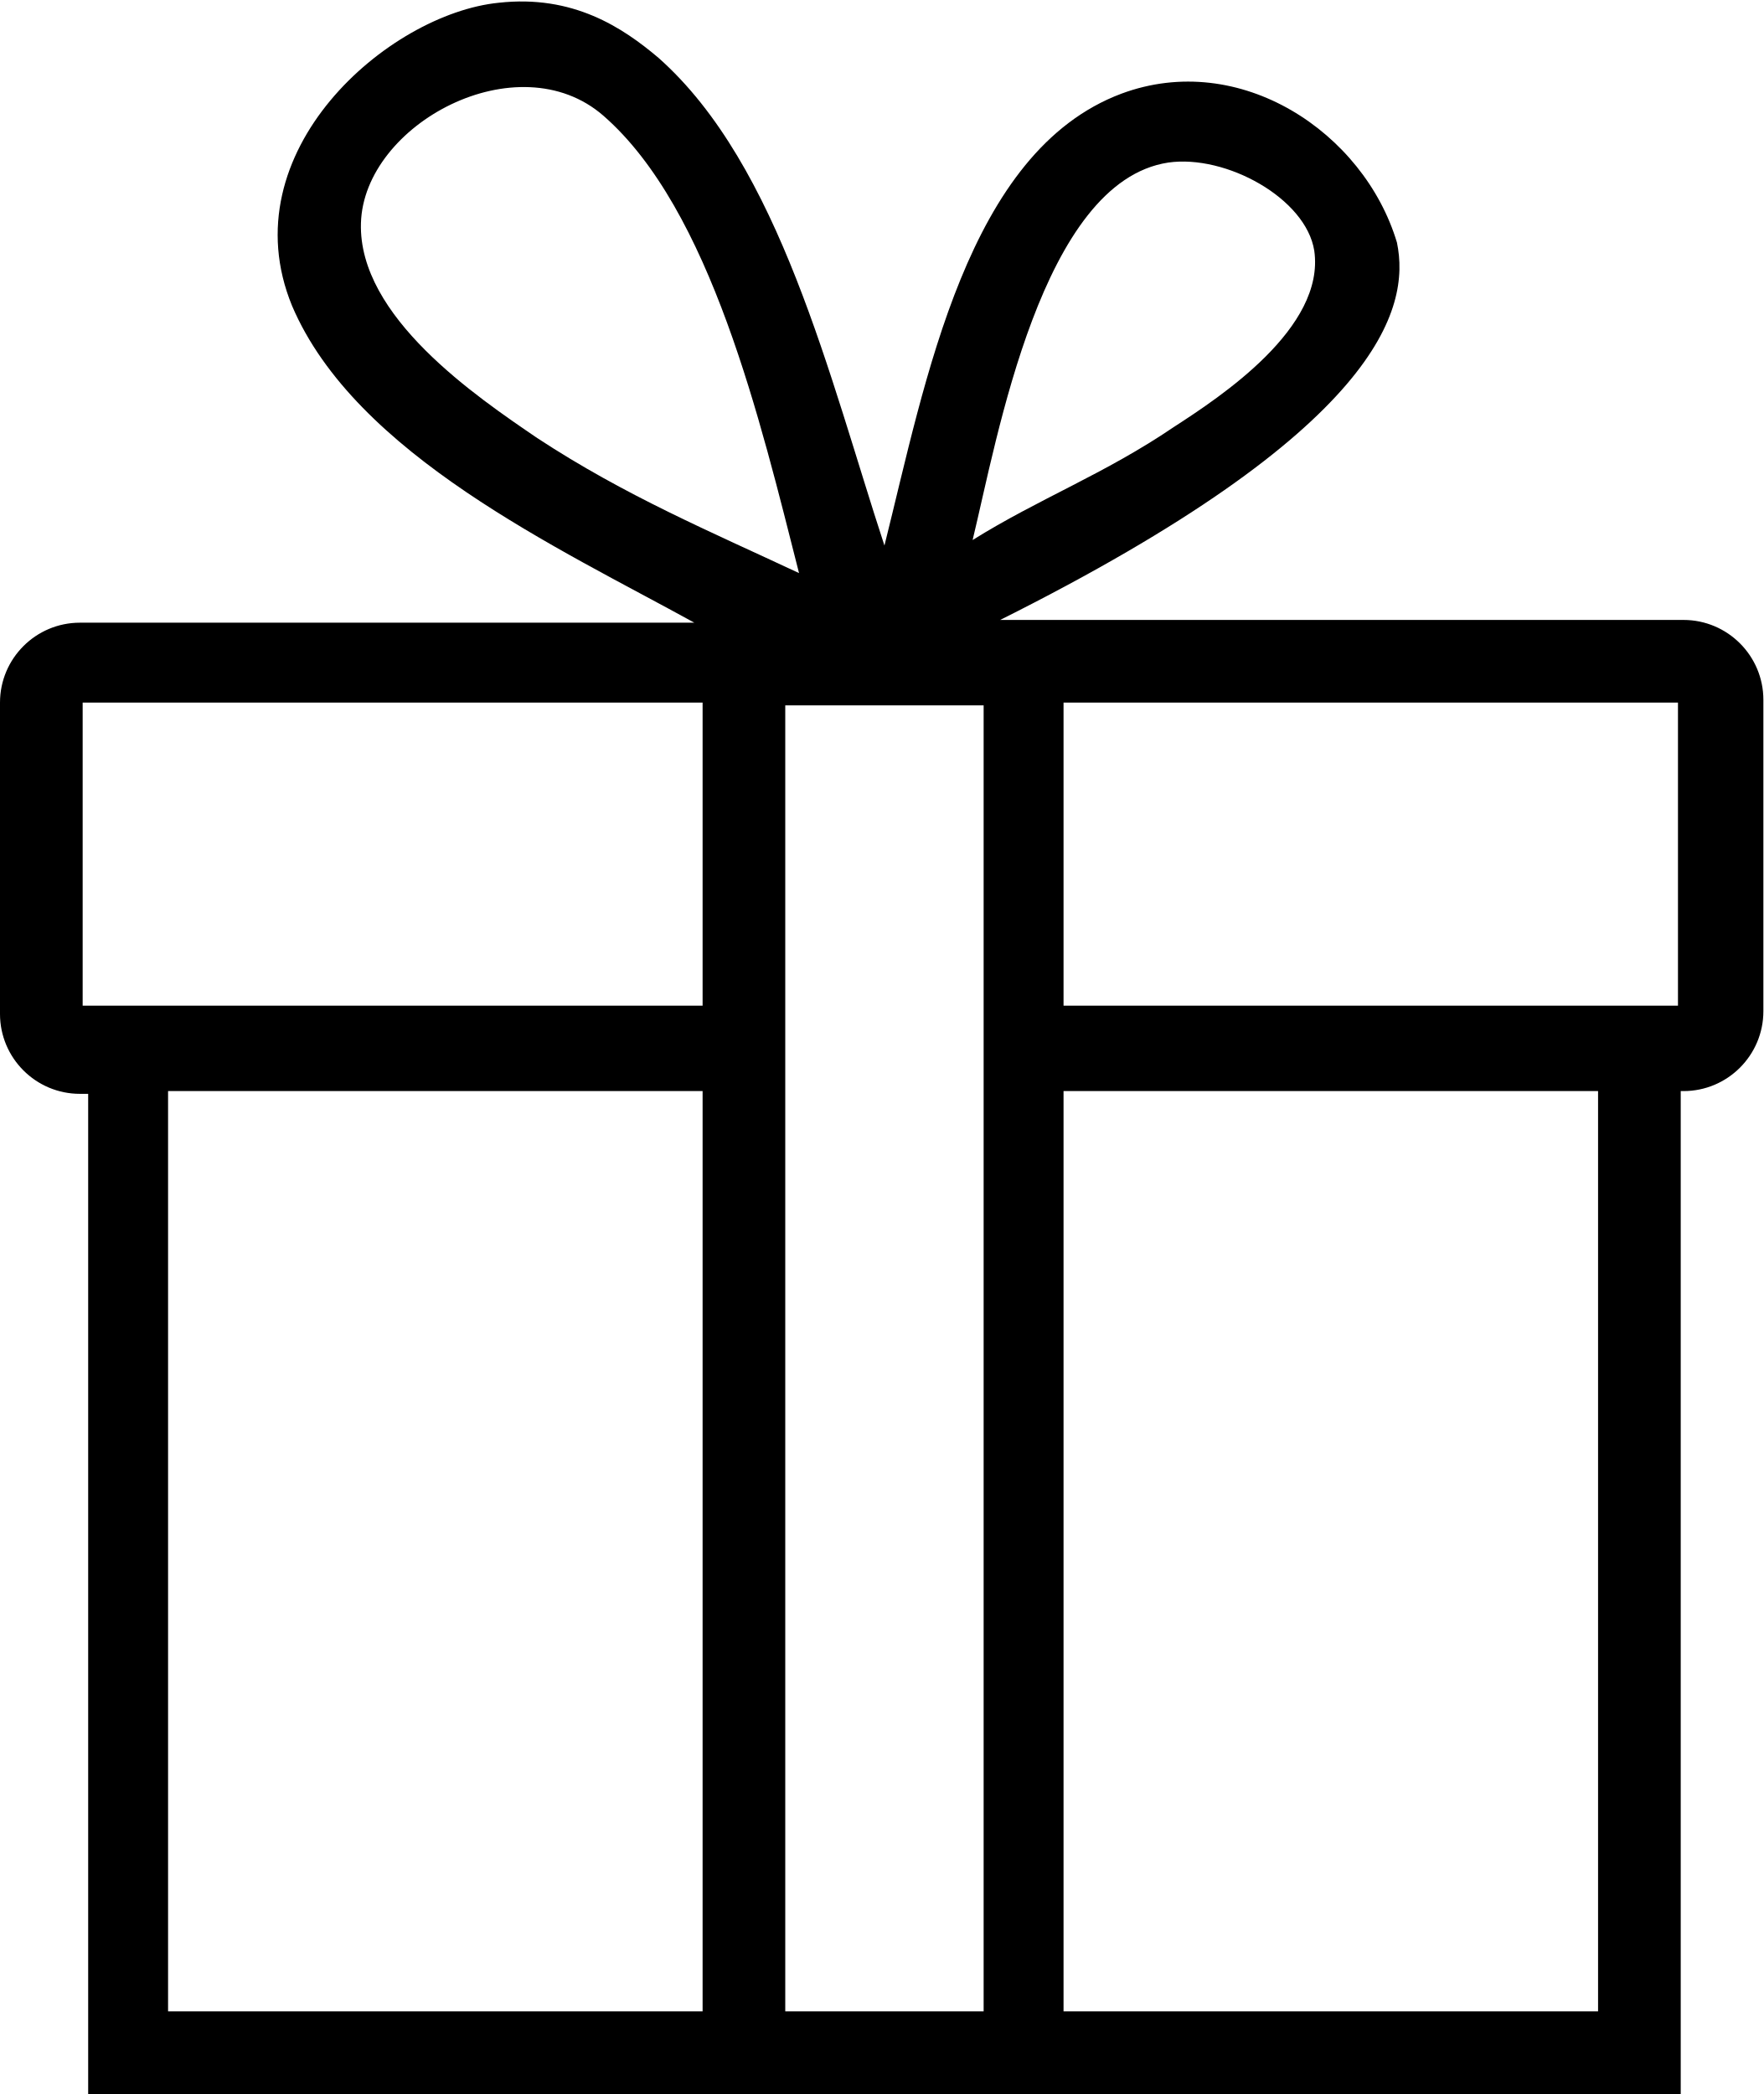
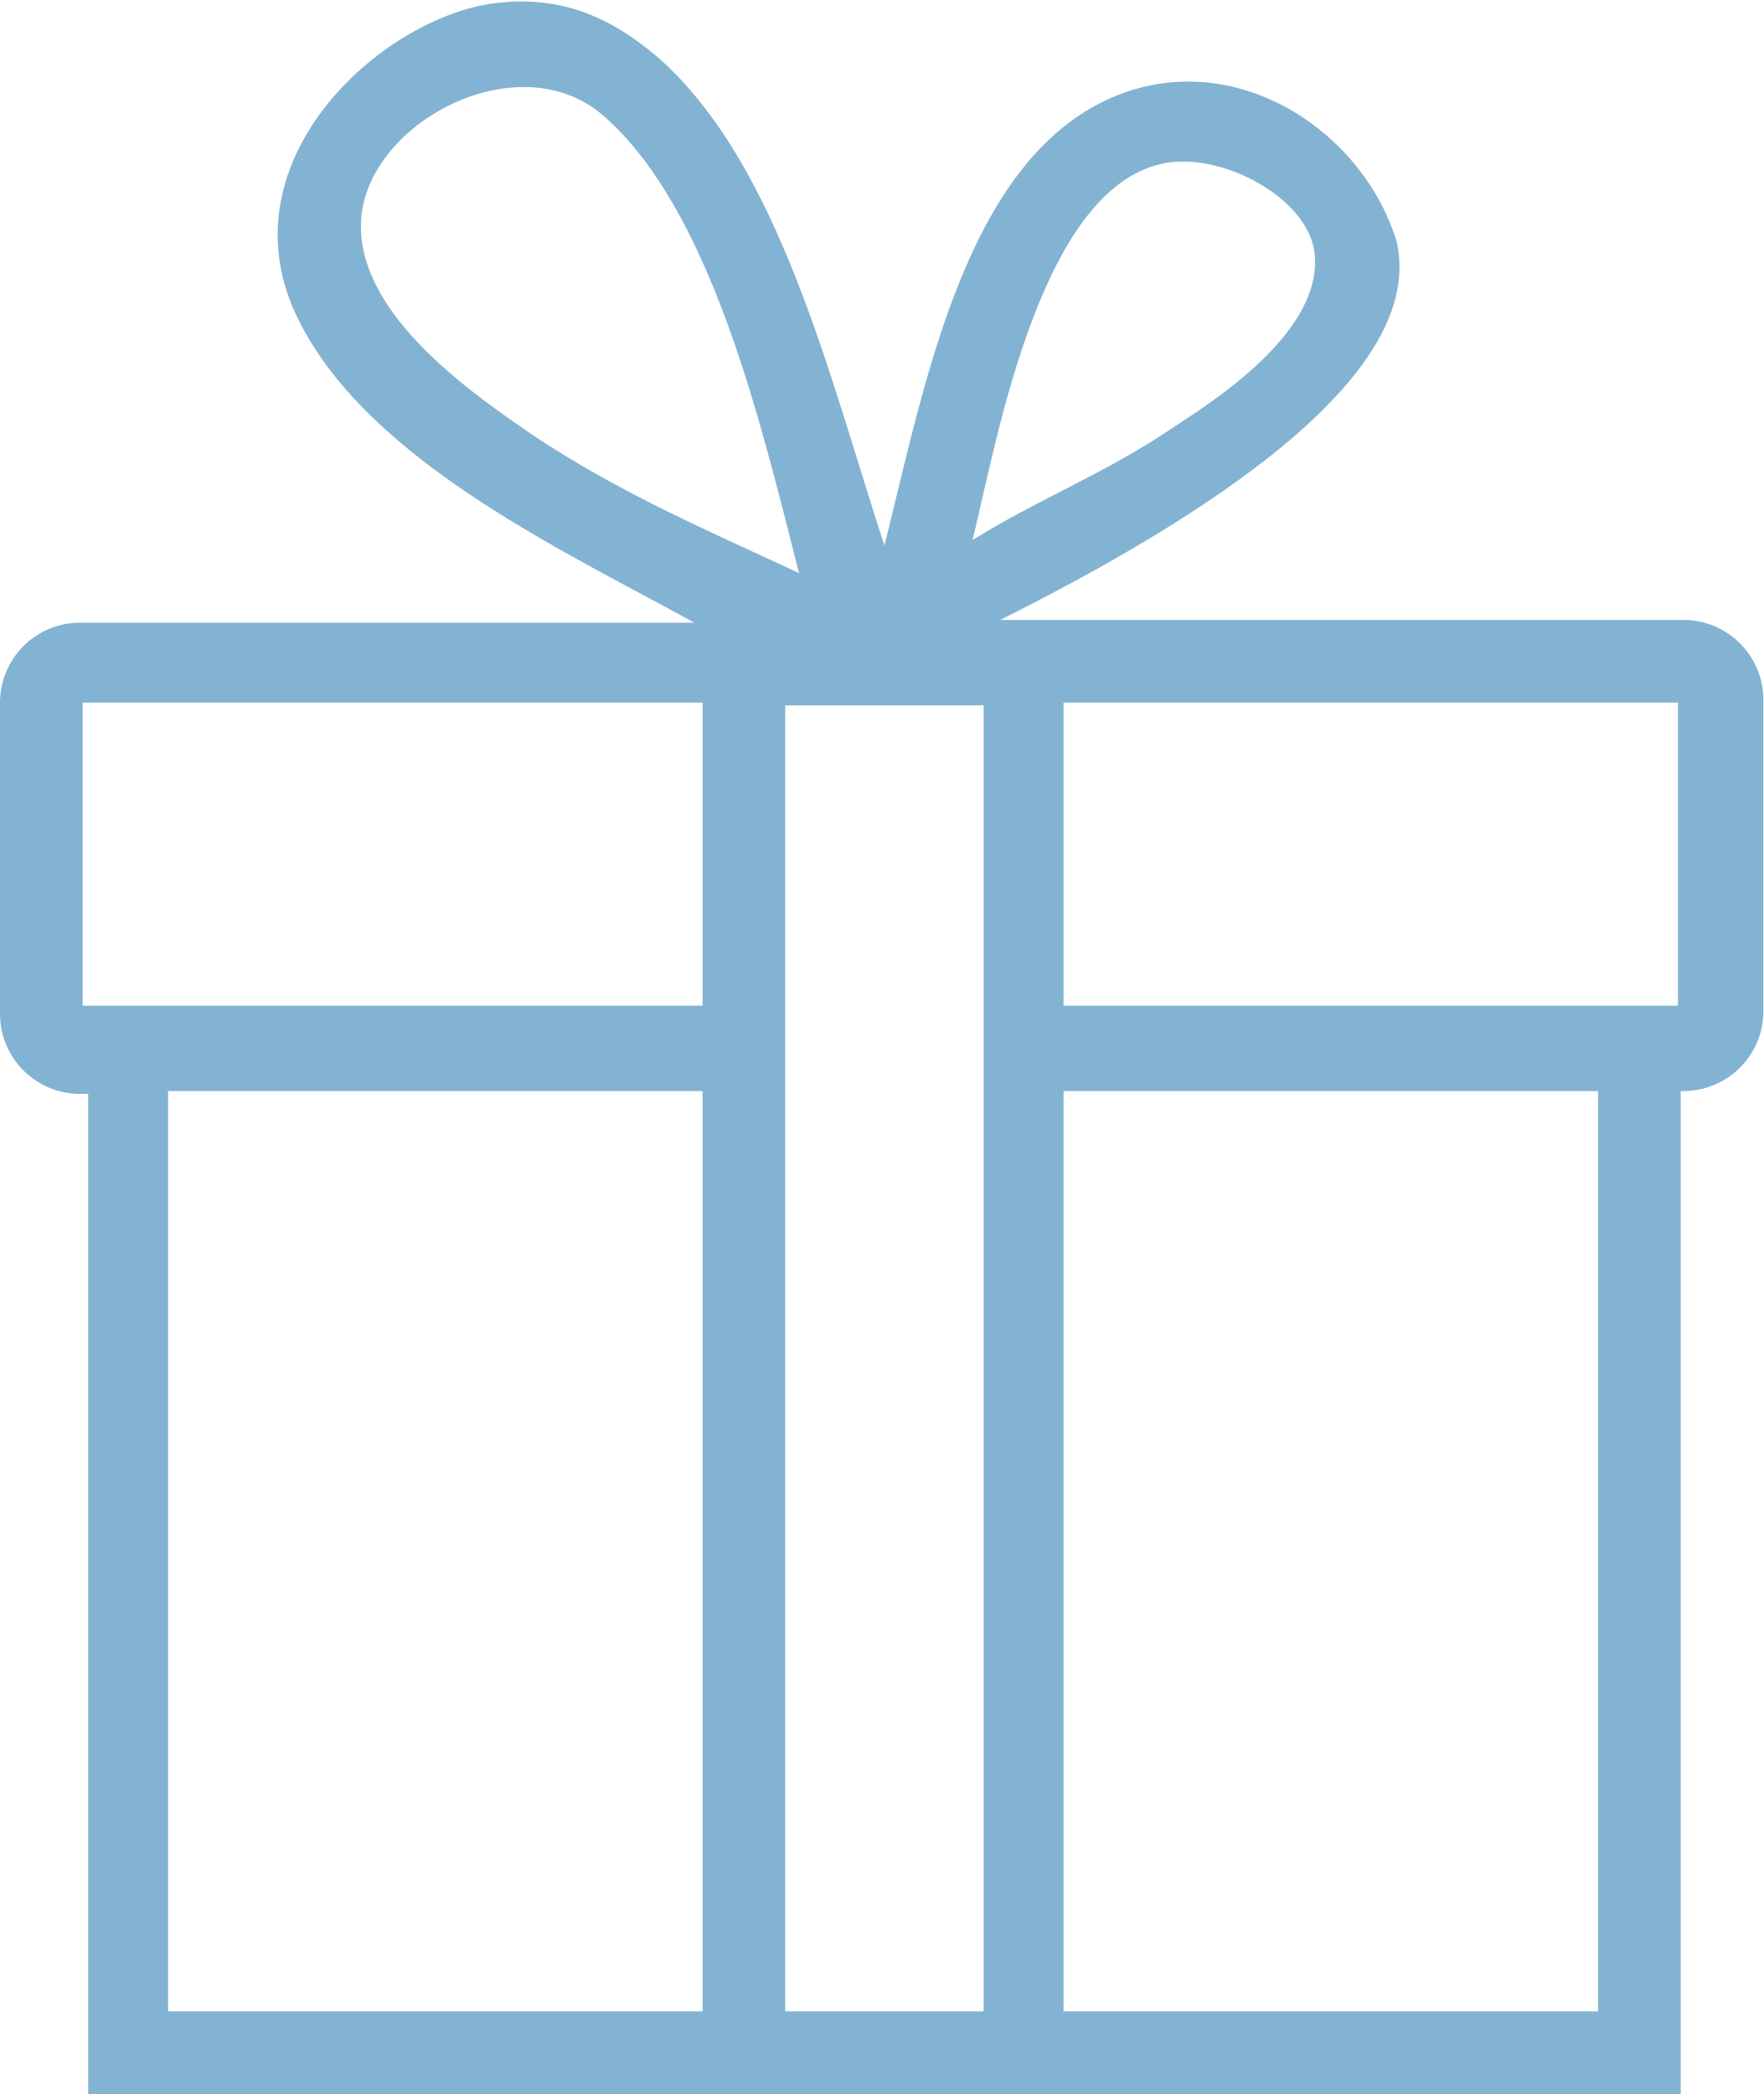
<svg xmlns="http://www.w3.org/2000/svg" width="64" height="76" viewBox="0 0 64 76" fill="none">
-   <path d="M61.1 22.5H61H36.3C50.1 15.6 51.2 11.2 50.7 8.8C49.5 4.8 45 1.8 40.7 3.4C35.1 5.5 33.6 13.8 32.1 19.8C30.1 13.7 28.3 6 23.9 2.1C22.6 1 20.8 -0.2 18.1 0.1C14.1 0.5 8.3 5.5 10.6 11.1C12.9 16.5 20.3 19.9 25.2 22.6H3.2H2.9C1.3 22.6 0 23.9 0 25.5V36.8C0 38.4 1.3 39.7 2.9 39.7H3.2V73V75.4V76H61V75.5V73V39.6H61.1C62.7 39.6 64 38.3 64 36.7V25.4C64 23.8 62.7 22.5 61.1 22.5ZM42.4 5.9C44.5 5.6 47.4 7.2 47.7 9.1C48.1 11.9 44.3 14.4 42.6 15.5C40.1 17.2 37.7 18.1 35.3 19.6C36.2 15.9 37.8 6.6 42.4 5.9ZM19.5 15.9C17.3 14.4 13 11.5 13.1 8.1C13.2 4.5 18.8 1.5 21.9 4.2C25.8 7.6 27.6 15.3 29 20.8C25.8 19.3 22.7 18 19.5 15.9ZM25.5 73H6.1V39.6H25.5V73ZM25.5 36.5H3V25.5H25.5V36.5ZM35.7 36.5V39.5V73H28.5V39.6V36.6V25.6H35.7V36.5ZM58 73H38.6V39.6H58V73ZM60.9 36.5H38.6V25.5H60.9V36.5Z" fill="black" />
+   <path d="M61.1 22.5H61H36.3C50.1 15.6 51.2 11.2 50.7 8.8C49.5 4.8 45 1.8 40.7 3.4C35.1 5.5 33.6 13.8 32.1 19.8C30.1 13.7 28.3 6 23.9 2.1C22.6 1 20.8 -0.2 18.1 0.1C14.1 0.5 8.3 5.5 10.6 11.1C12.9 16.5 20.3 19.9 25.2 22.6H3.2H2.9C1.3 22.6 0 23.9 0 25.5V36.8C0 38.4 1.3 39.7 2.9 39.7H3.2V73V75.4V76H61V75.5V73V39.6H61.1C62.7 39.6 64 38.3 64 36.7V25.4C64 23.8 62.7 22.5 61.1 22.5ZM42.4 5.9C44.5 5.6 47.4 7.2 47.7 9.1C48.1 11.9 44.3 14.4 42.6 15.5C40.1 17.2 37.7 18.1 35.3 19.6C36.2 15.9 37.8 6.6 42.4 5.9ZM19.5 15.9C17.3 14.4 13 11.5 13.1 8.1C13.2 4.5 18.8 1.5 21.9 4.2C25.8 7.6 27.6 15.3 29 20.8C25.8 19.3 22.7 18 19.5 15.9ZM25.5 73H6.1V39.6H25.5V73ZM25.5 36.5H3V25.5H25.5V36.5ZM35.7 36.5V39.5V73H28.5V39.6V36.6V25.6H35.7V36.5ZM58 73H38.6V39.6H58V73ZM60.9 36.5H38.6V25.5H60.9V36.5Z" fill="#83B3D3" />
</svg>
